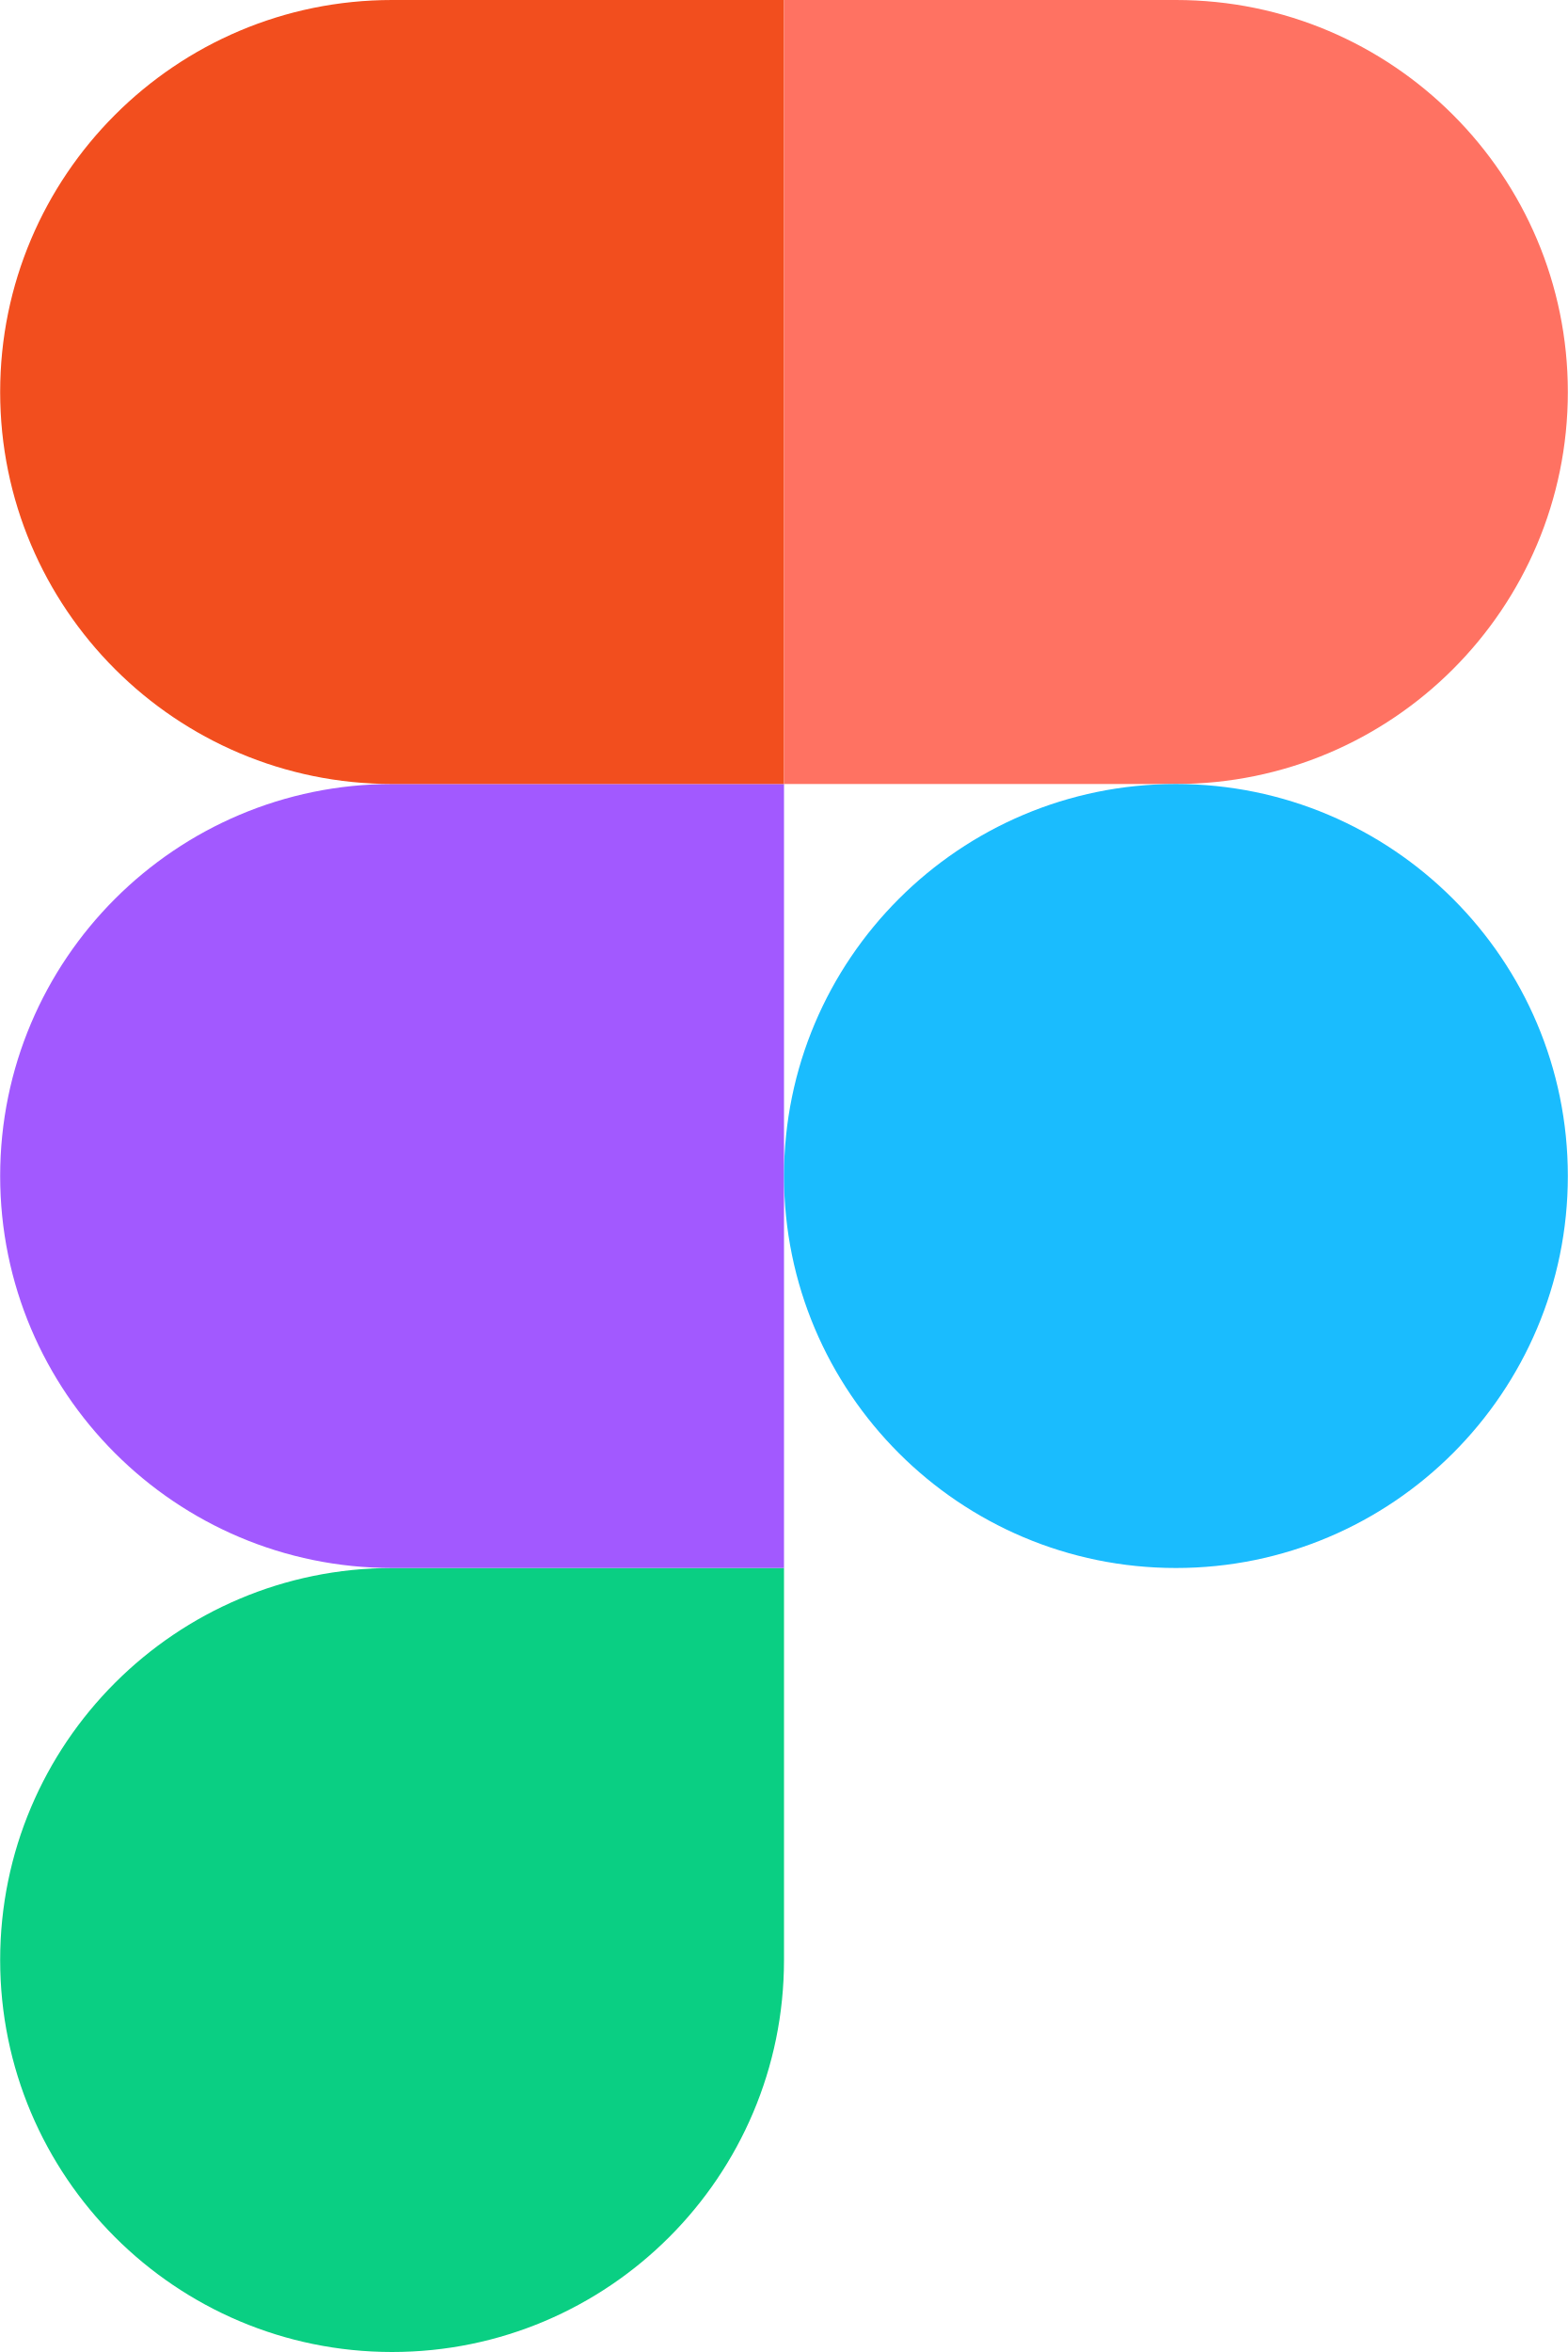
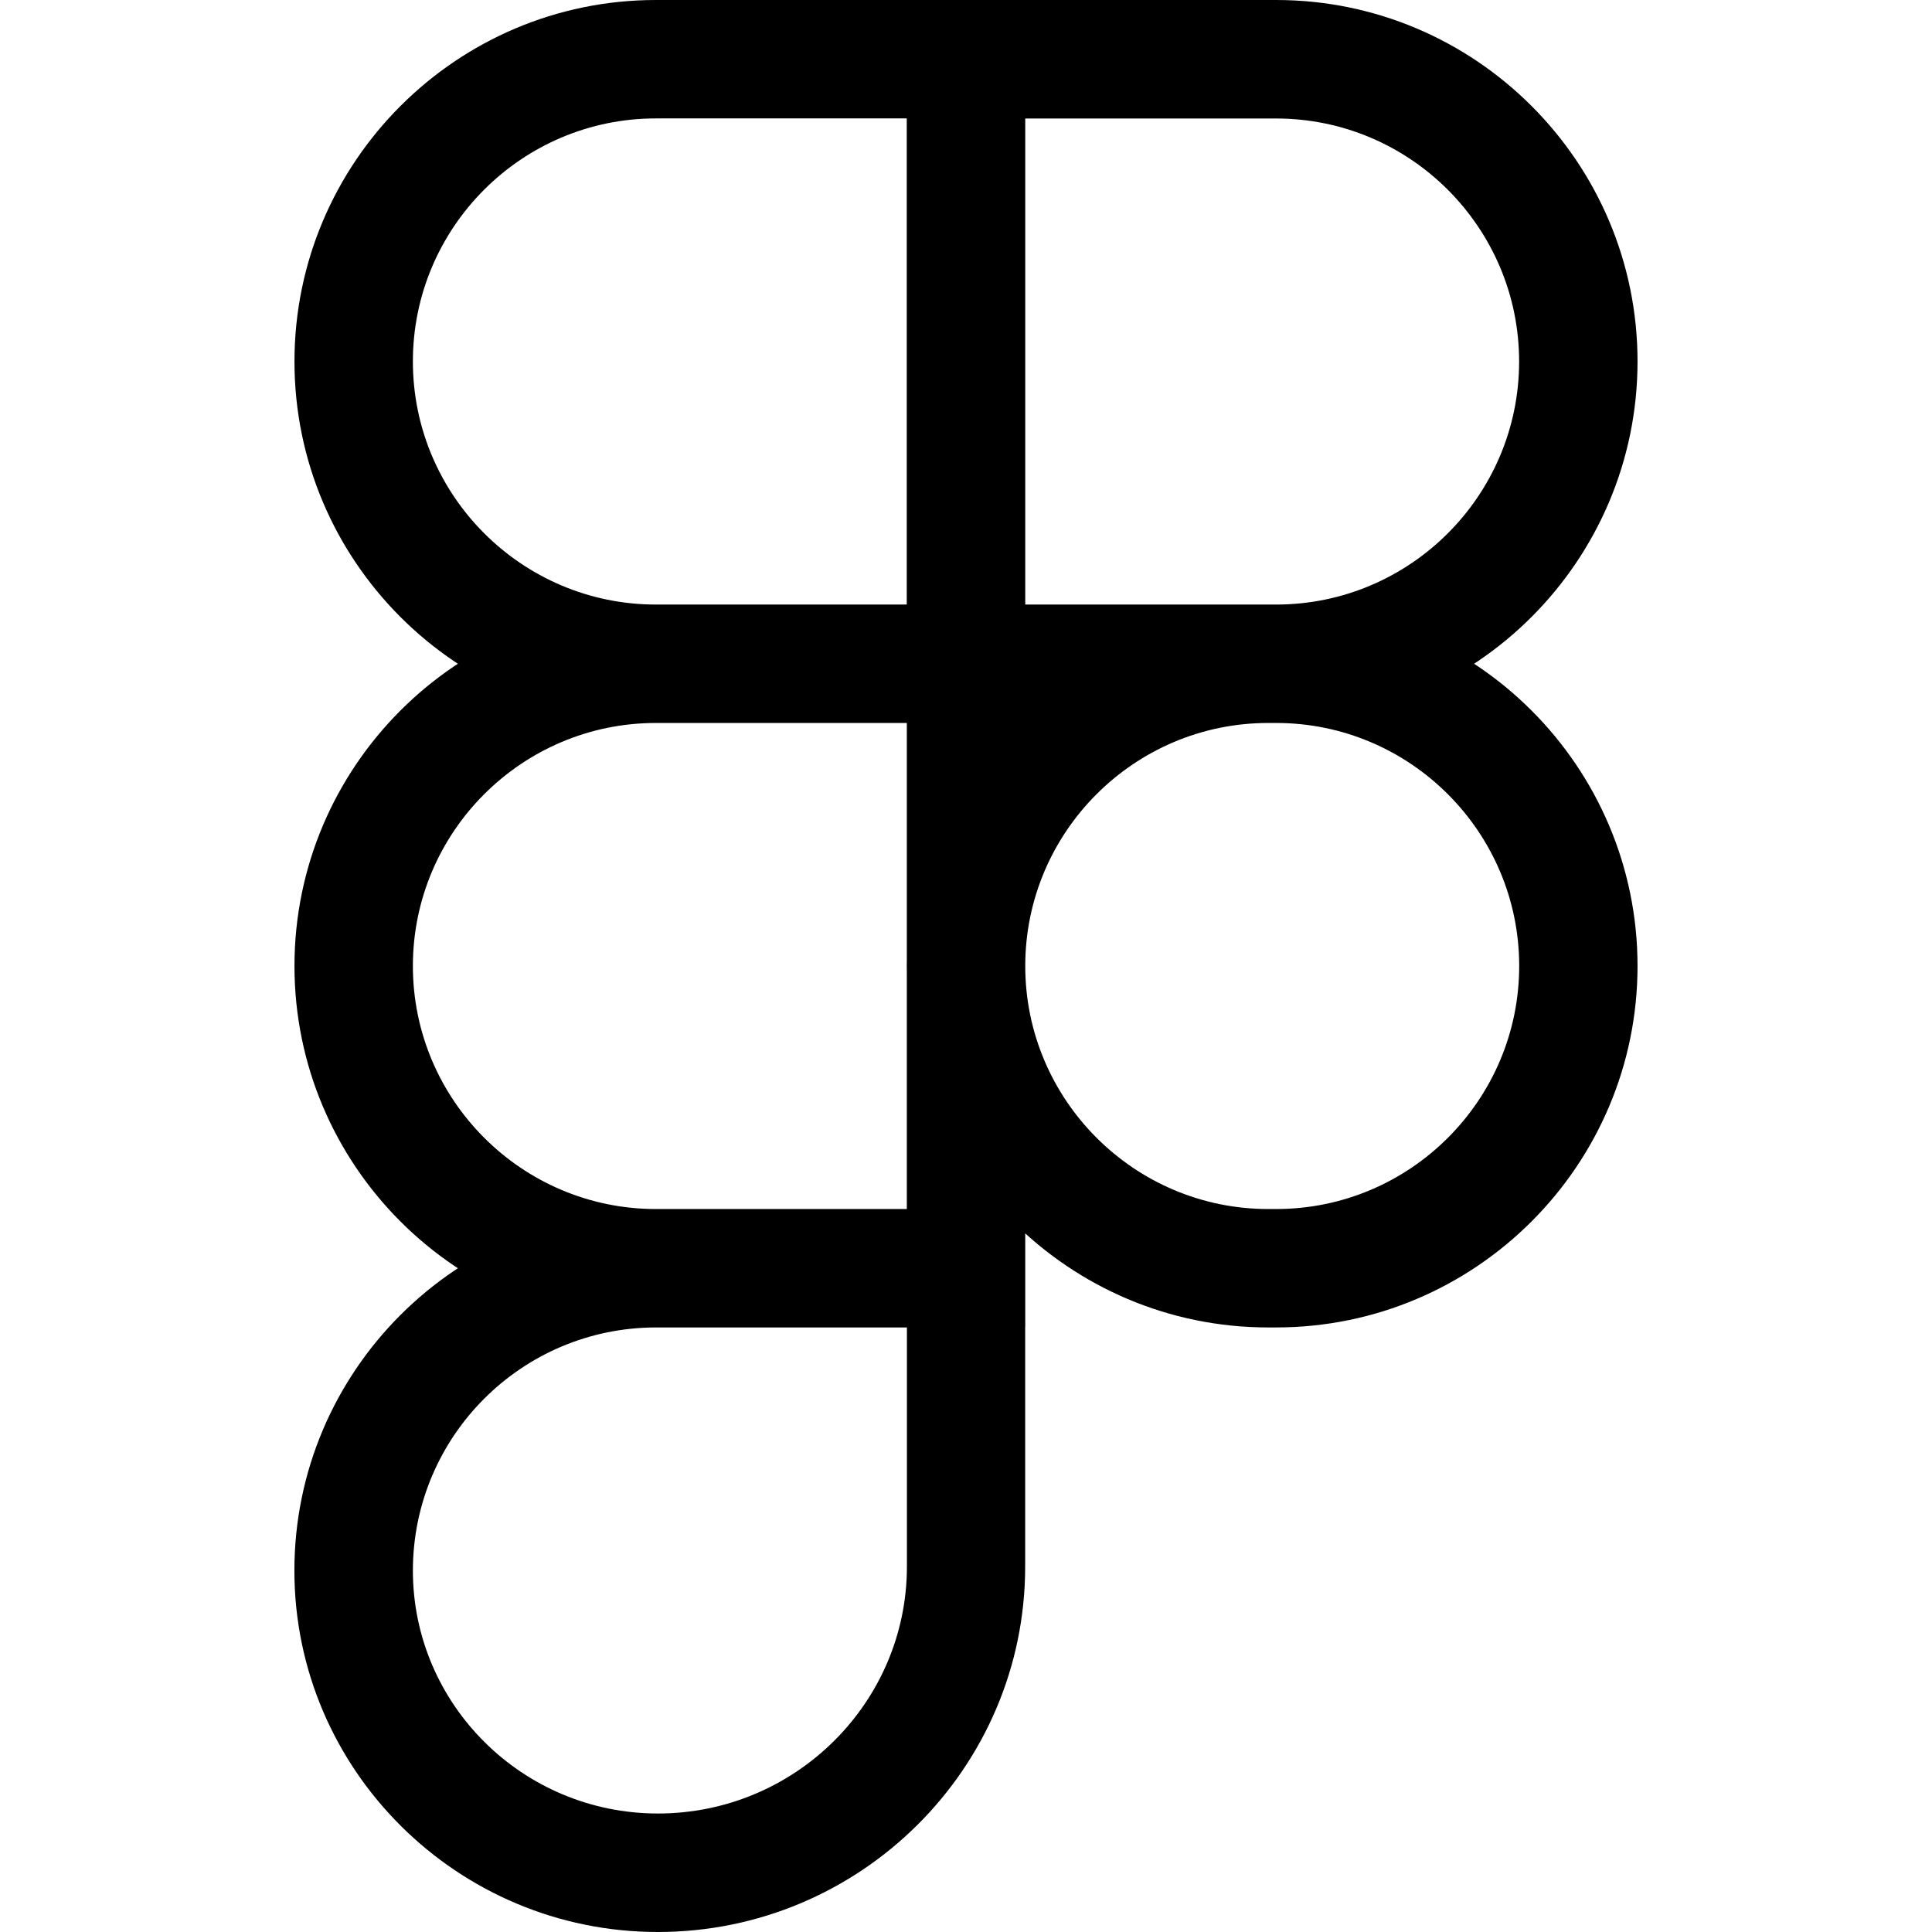
- <svg xmlns="http://www.w3.org/2000/svg" id="Layer_1" viewBox="0 0 200 300" width="1667" height="2500">
-   <style>.st0{fill:#0acf83}.st1{fill:#a259ff}.st2{fill:#f24e1e}.st3{fill:#ff7262}.st4{fill:#1abcfe}</style>
-   <path id="path0_fill" class="st0" d="M50 300c27.6 0 50-22.4 50-50v-50H50c-27.6 0-50 22.4-50 50s22.4 50 50 50z" />
-   <path id="path1_fill" class="st1" d="M0 150c0-27.6 22.4-50 50-50h50v100H50c-27.6 0-50-22.4-50-50z" />
-   <path id="path1_fill_1_" class="st2" d="M0 50C0 22.4 22.4 0 50 0h50v100H50C22.4 100 0 77.6 0 50z" />
-   <path id="path2_fill" class="st3" d="M100 0h50c27.6 0 50 22.4 50 50s-22.4 50-50 50h-50V0z" />
-   <path id="path3_fill" class="st4" d="M200 150c0 27.6-22.4 50-50 50s-50-22.4-50-50 22.4-50 50-50 50 22.4 50 50z" />
+ <svg xmlns="http://www.w3.org/2000/svg" role="img" viewBox="0 0 24 24">
+   <path d="M15.852 8.981h-4.588V0h4.588c2.476 0 4.49 2.014 4.49 4.49s-2.014 4.491-4.49 4.491zM12.735 7.51h3.117c1.665 0 3.019-1.355 3.019-3.019s-1.355-3.019-3.019-3.019h-3.117V7.51zm0 1.471H8.148c-2.476 0-4.49-2.014-4.49-4.49S5.672 0 8.148 0h4.588v8.981zm-4.587-7.51c-1.665 0-3.019 1.355-3.019 3.019s1.354 3.02 3.019 3.02h3.117V1.471H8.148zm4.587 15.019H8.148c-2.476 0-4.49-2.014-4.49-4.49s2.014-4.49 4.49-4.49h4.588v8.98zM8.148 8.981c-1.665 0-3.019 1.355-3.019 3.019s1.355 3.019 3.019 3.019h3.117V8.981H8.148zM8.172 24c-2.489 0-4.515-2.014-4.515-4.49s2.014-4.49 4.49-4.49h4.588v4.441c0 2.503-2.047 4.539-4.563 4.539zm-.024-7.51a3.023 3.023 0 0 0-3.019 3.019c0 1.665 1.365 3.019 3.044 3.019 1.705 0 3.093-1.376 3.093-3.068v-2.97H8.148zm7.704 0h-.098c-2.476 0-4.49-2.014-4.49-4.49s2.014-4.49 4.49-4.49h.098c2.476 0 4.49 2.014 4.49 4.49s-2.014 4.49-4.49 4.49zm-.097-7.509c-1.665 0-3.019 1.355-3.019 3.019s1.355 3.019 3.019 3.019h.098c1.665 0 3.019-1.355 3.019-3.019s-1.355-3.019-3.019-3.019h-.098z" />
</svg>
